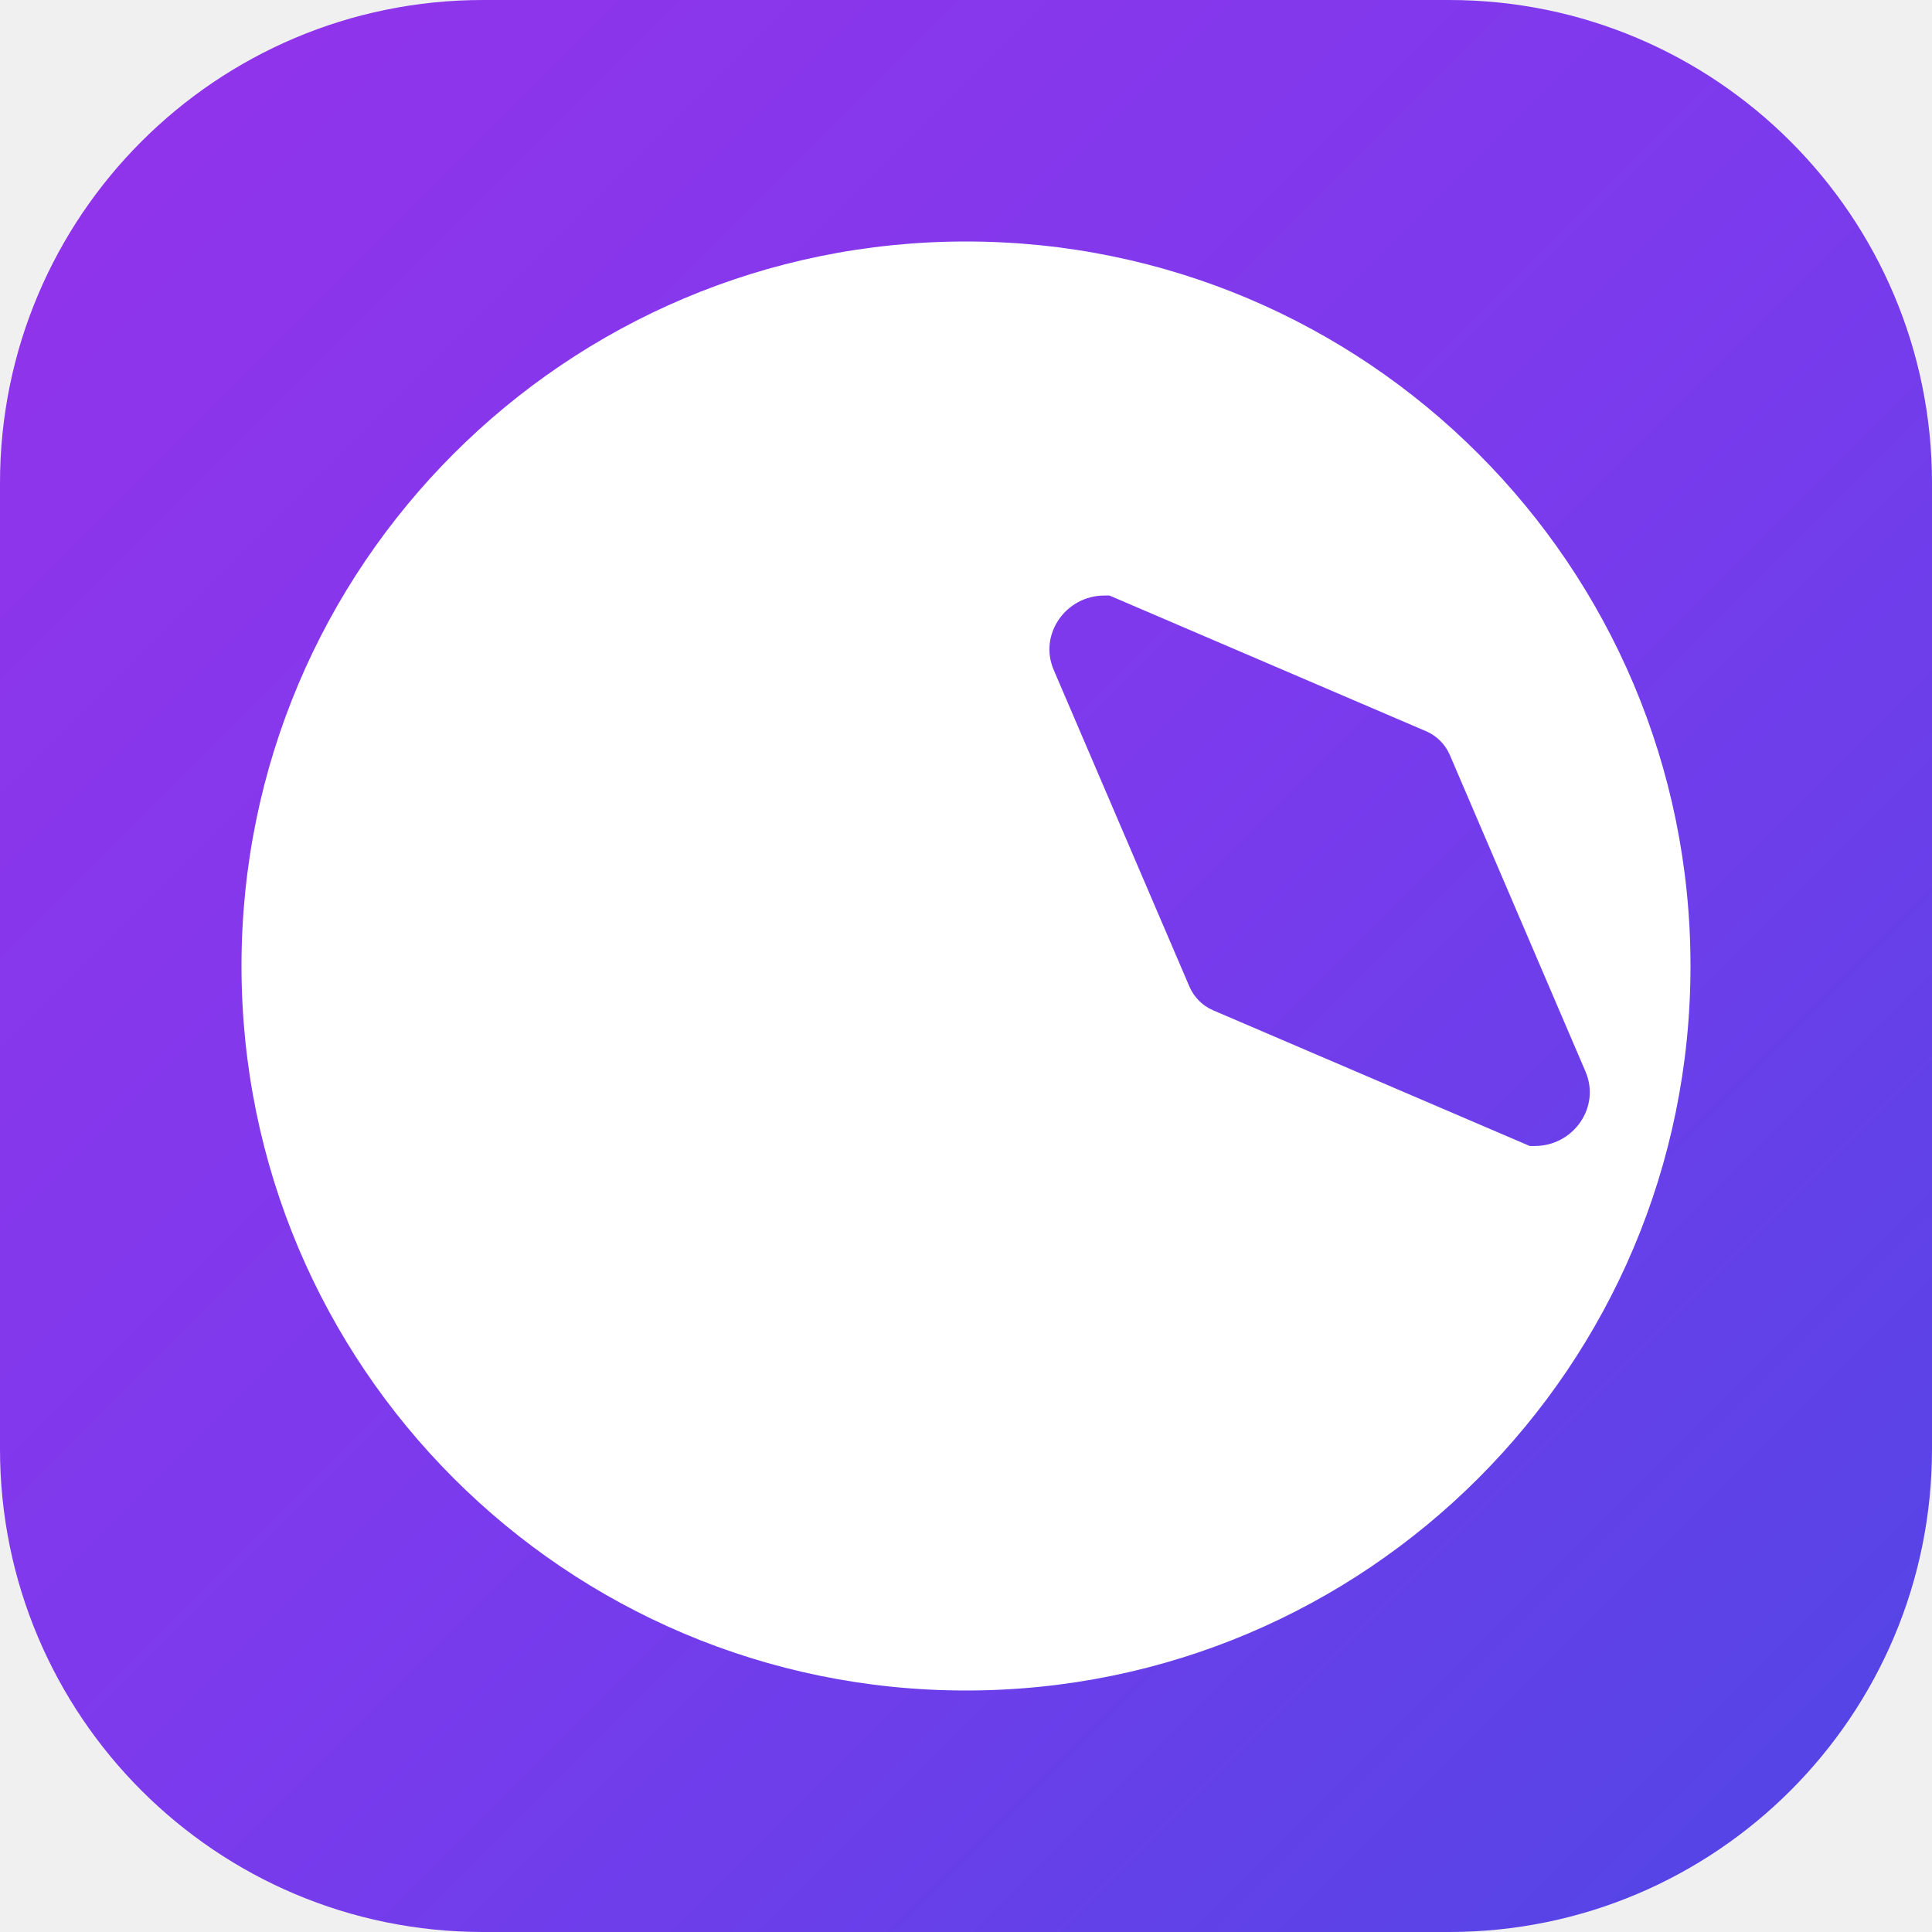
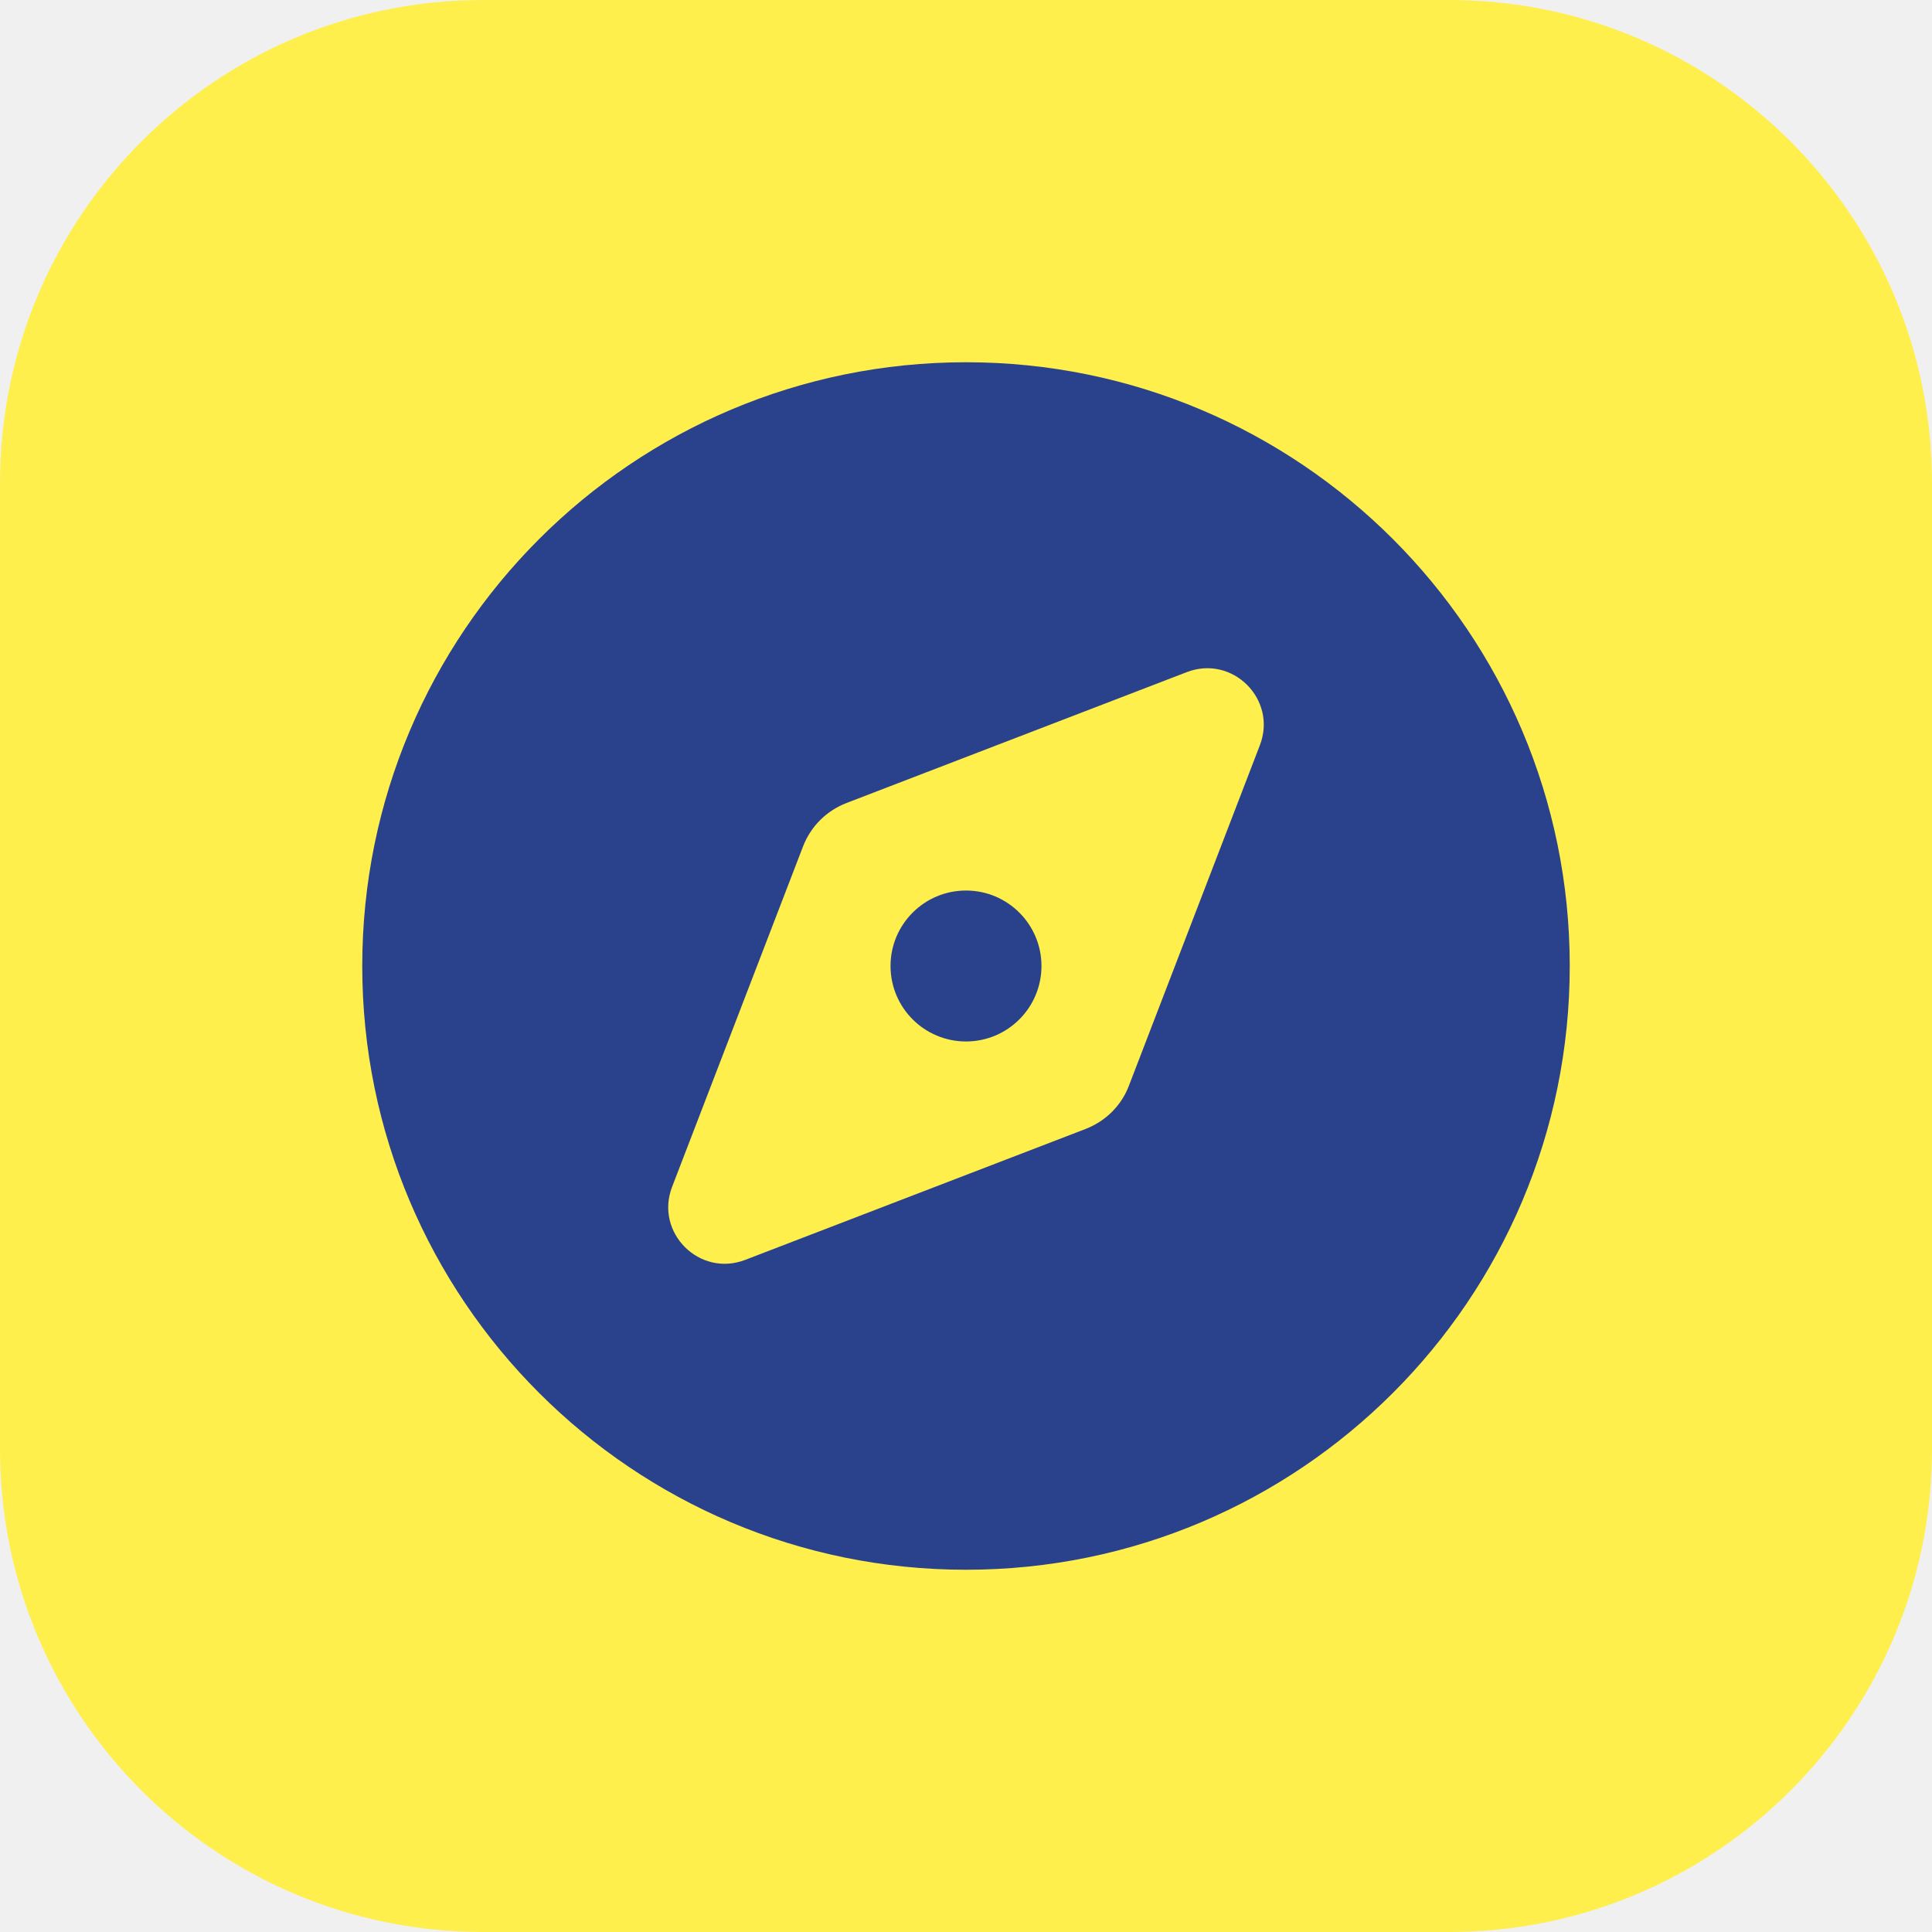
<svg xmlns="http://www.w3.org/2000/svg" viewBox="0 0 512 512">
-   <defs>
-     <linearGradient id="brandGradient" x1="0%" y1="0%" x2="100%" y2="100%">
-       <stop offset="0%" stop-color="#9333ea" />
-       <stop offset="50%" stop-color="#7c3aed" />
-       <stop offset="100%" stop-color="#4f46e5" />
-     </linearGradient>
-   </defs>
-   <rect width="512" height="512" rx="128" fill="url(#brandGradient)" />
-   <g transform="translate(64, 64) scale(0.75)">
-     <path fill="#ffffff" d="M256 512A256 256 0 1 0 256 0a256 256 0 1 0 0 512zm50.7-386.9l112 48a16 16 0 0 1 8.2 8.2l48 112c5.4 12.6-4.3 26.3-17.9 26.3l-1.8 0-112-48a16 16 0 0 1 -8.2-8.2l-48-112c-5.4-12.6 4.3-26.3 17.9-26.3l1.8 0zM256 288a32 32 0 1 0 0-64 32 32 0 1 0 0 64z" />
+   <rect width="512" height="512" rx="128" fill="#FFEF4D" />
+   <g transform="translate(96, 96) scale(0.625)">
+     <path fill="#2A428C" d="M256 512a256 256 0 1 0 0-512 256 256 0 1 0 0 512zm50.7-186.9L162.4 380.6c-19.4 7.5-38.5-11.6-31-31l55.5-144.3c3.3-8.5 9.9-15.1 18.4-18.4l144.3-55.5c19.4-7.5 38.5 11.6 31 31L325.1 306.7c-3.2 8.5-9.9 15.1-18.4 18.4zM288 256a32 32 0 1 0 -64 0 32 32 0 1 0 64 0z" />
  </g>
</svg>
